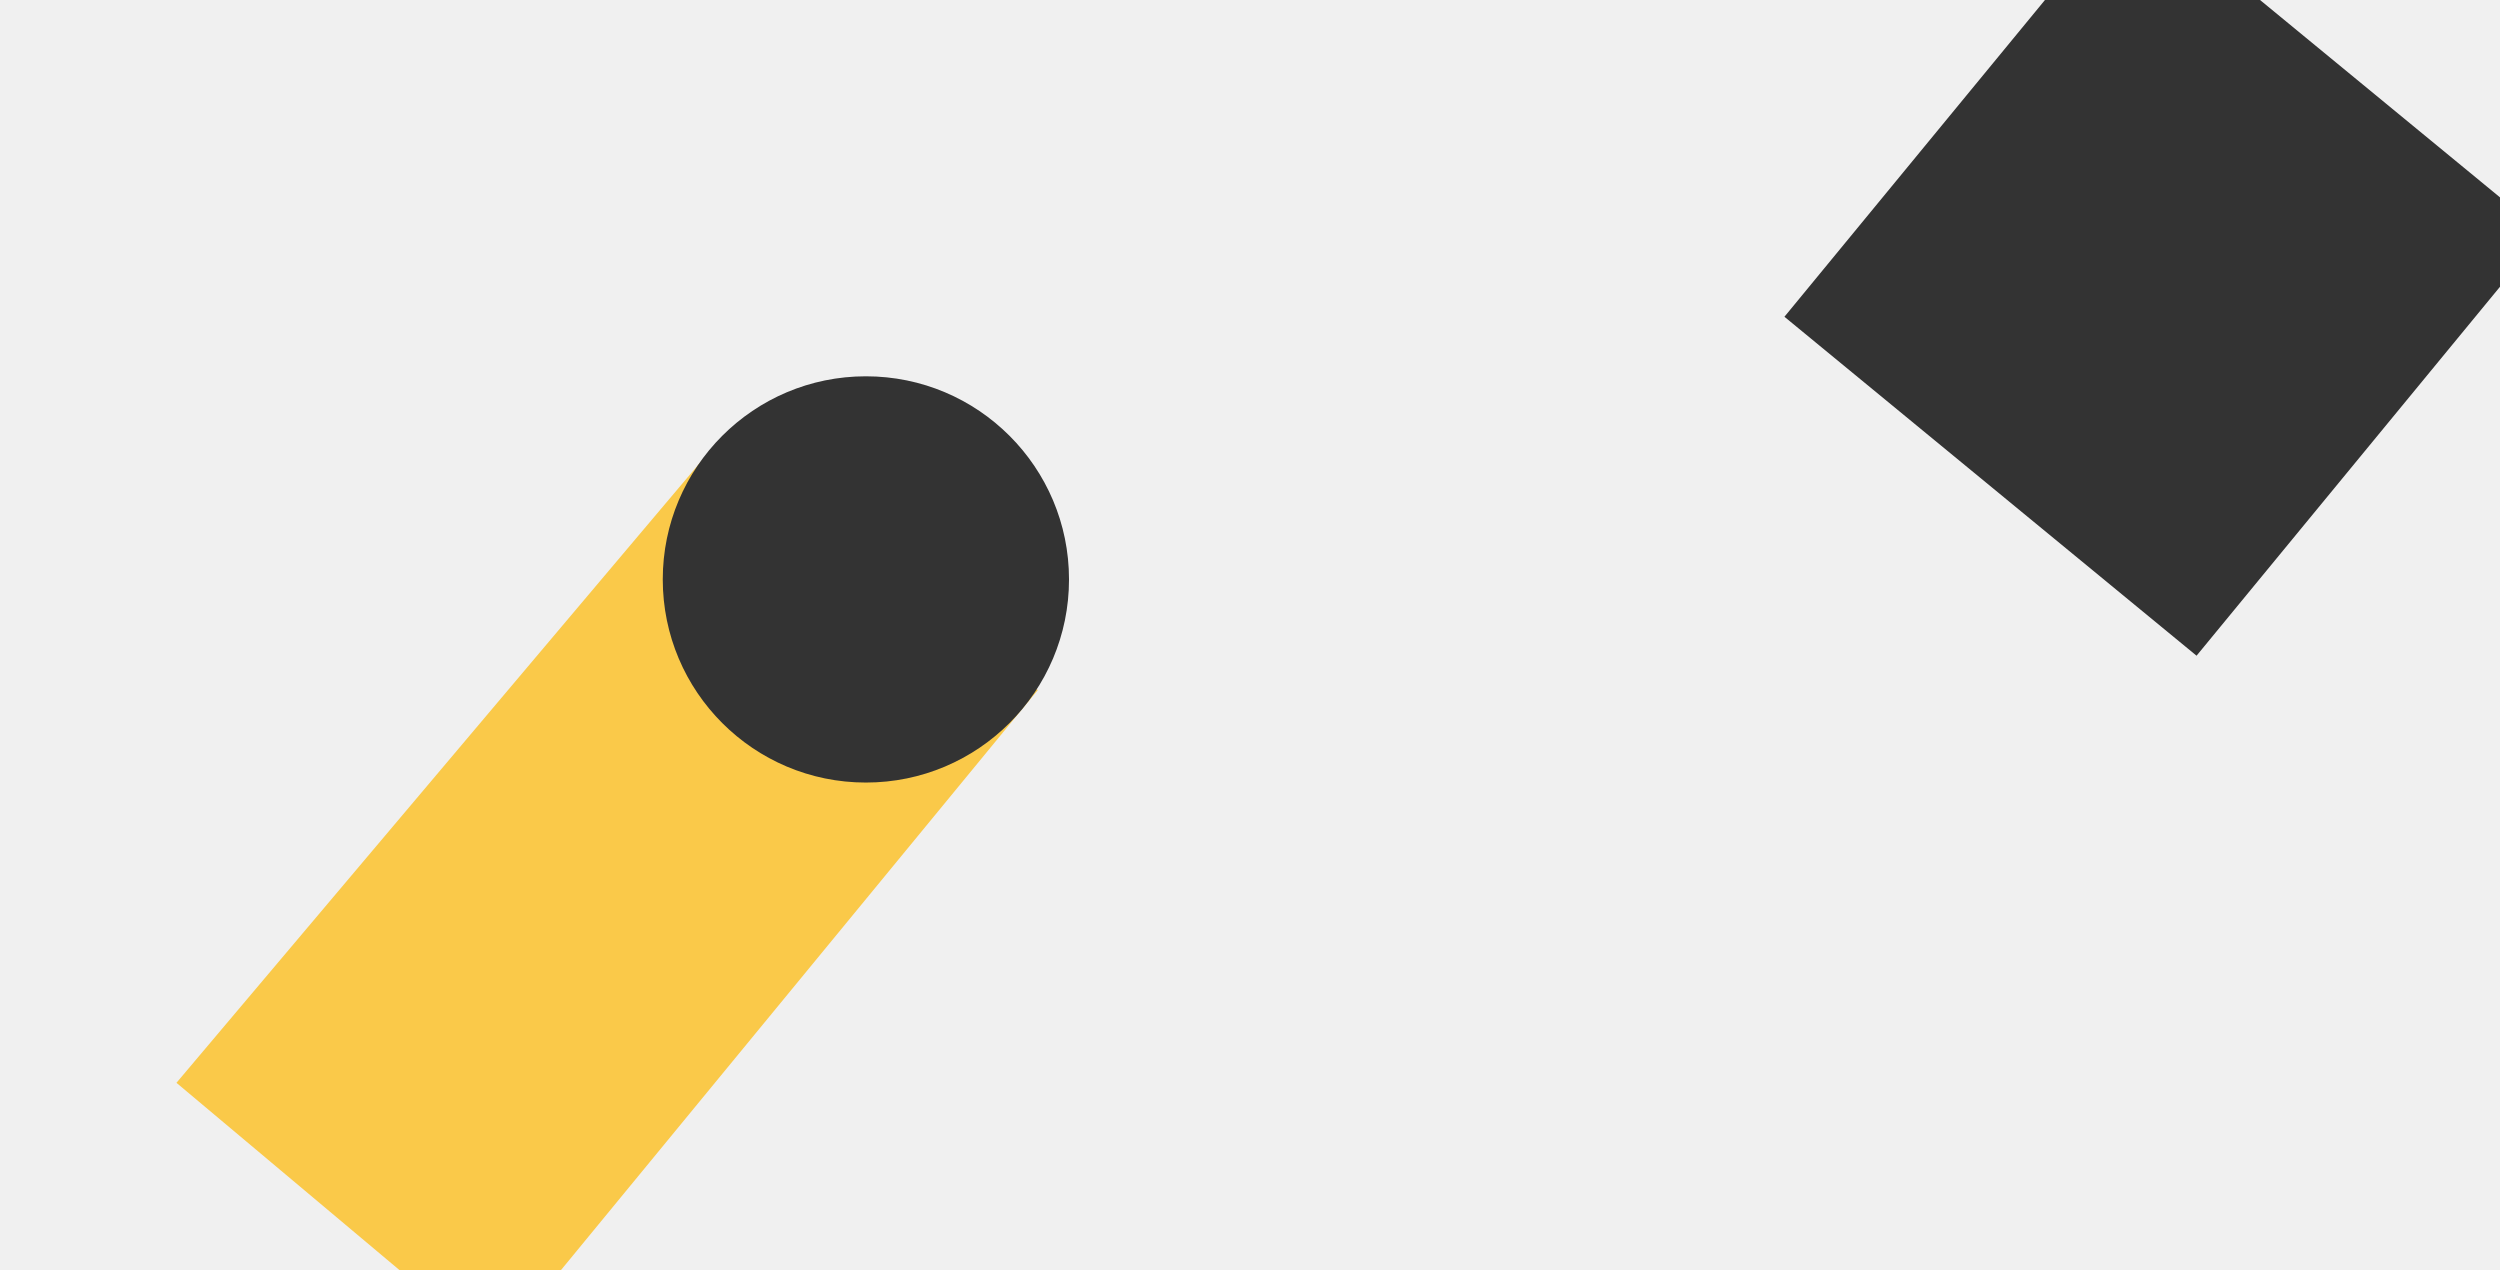
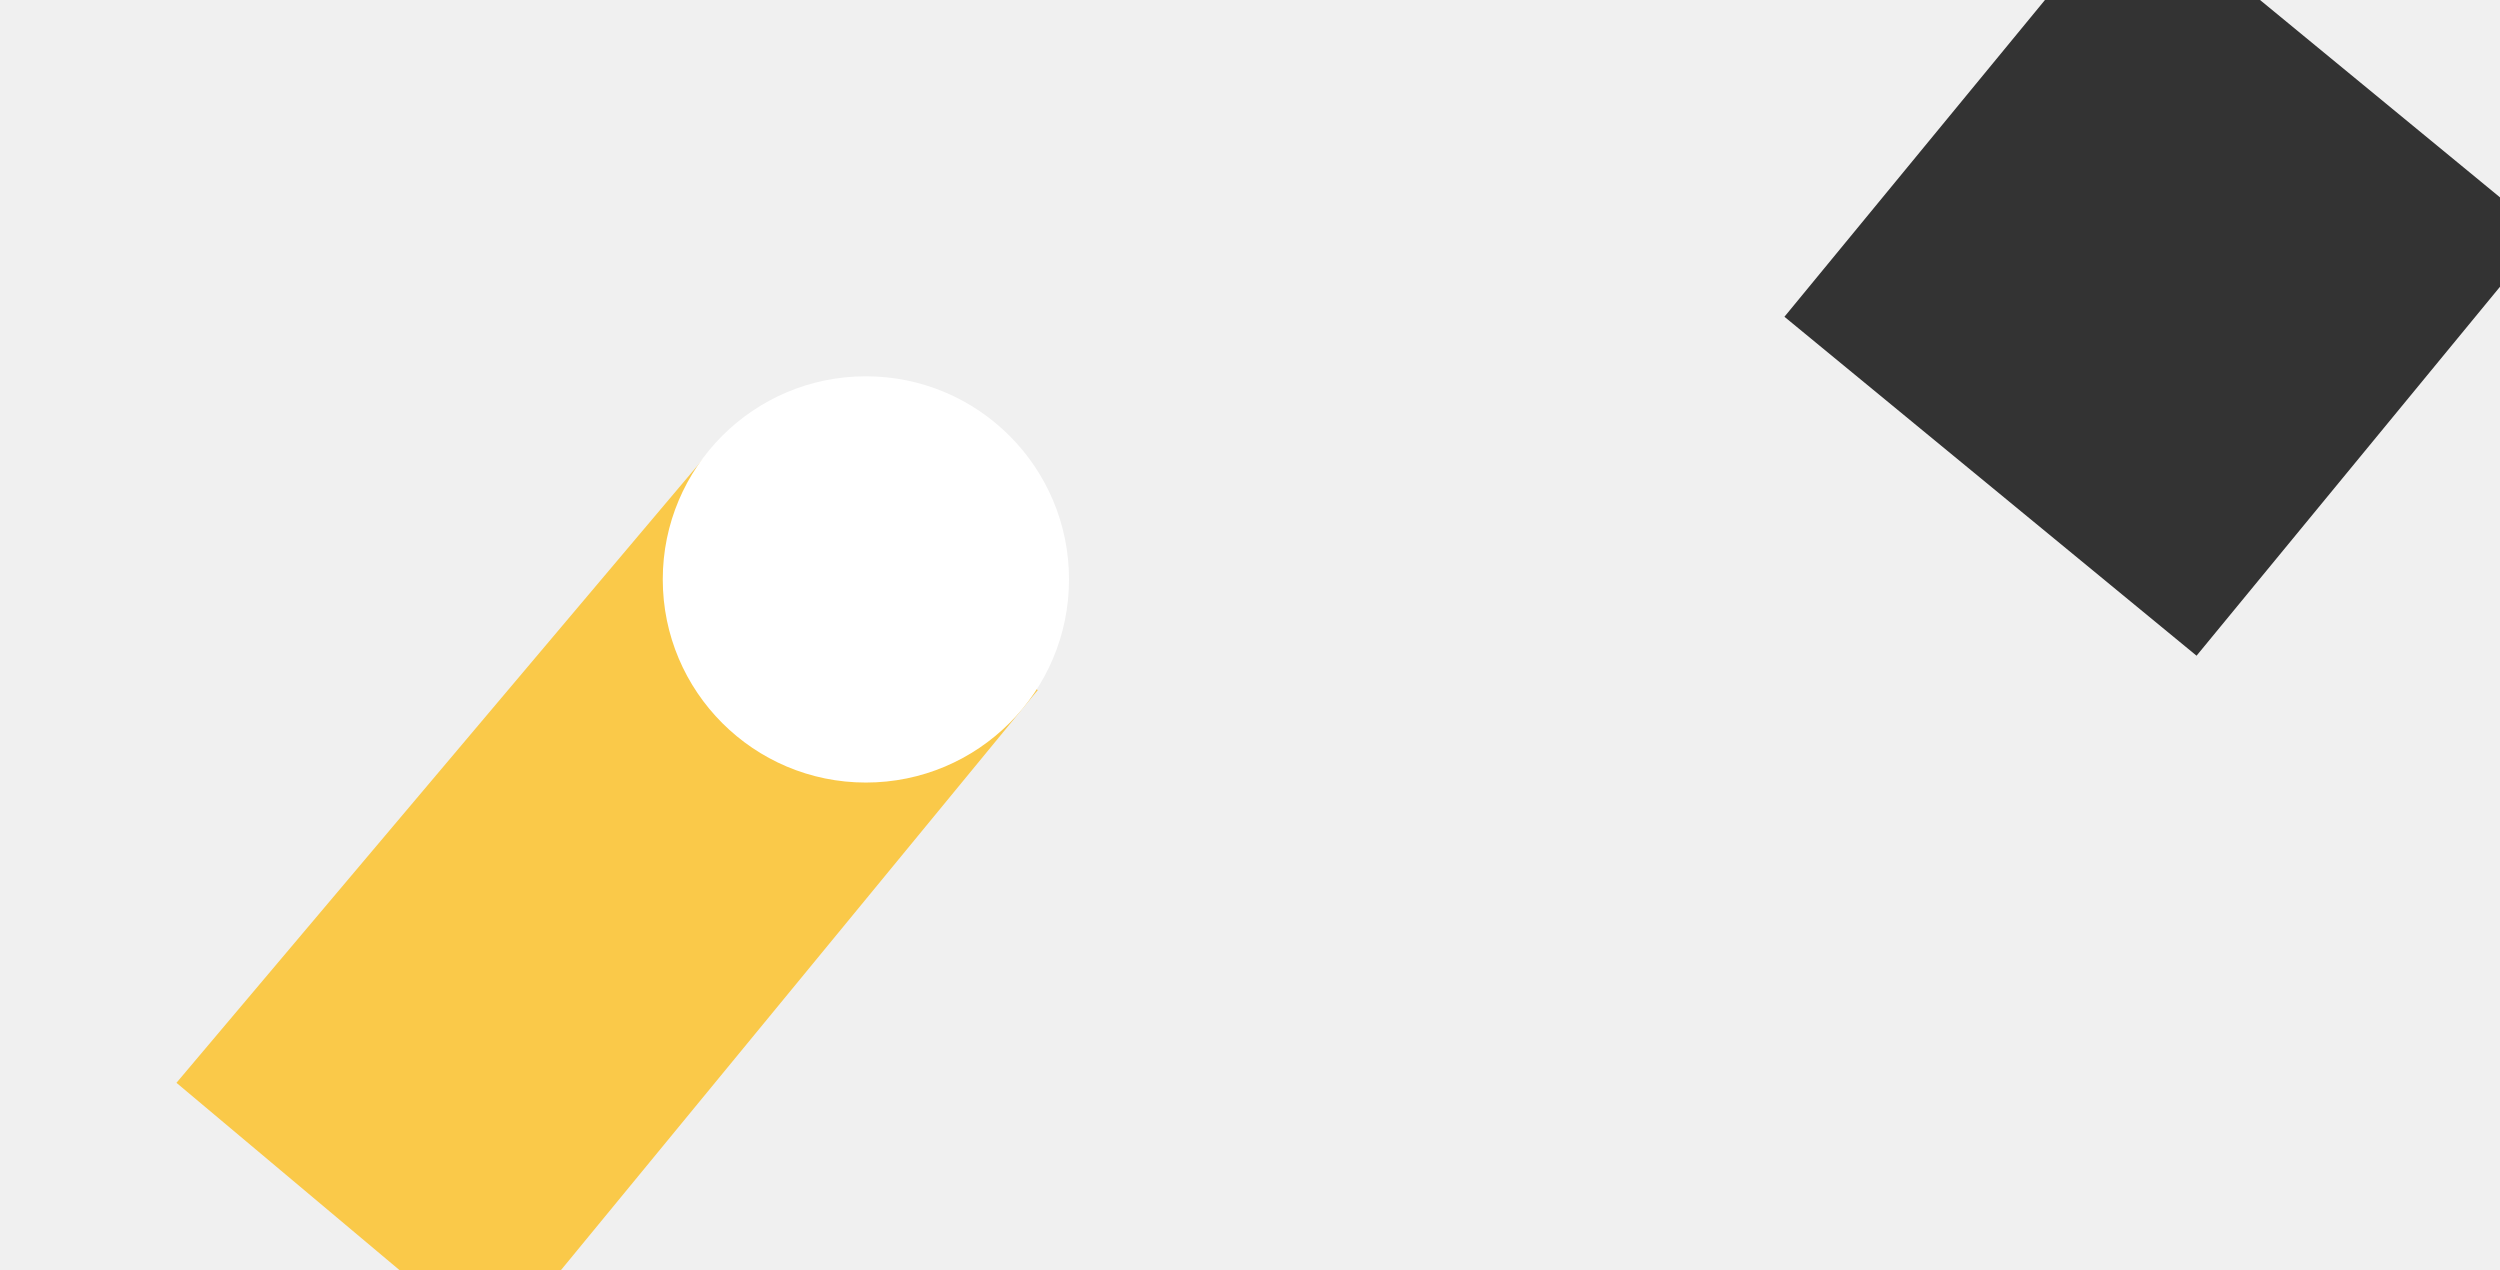
<svg xmlns="http://www.w3.org/2000/svg" version="1.1" x="0px" y="0px" width="1920px" height="975px" viewBox="-135.516 252.038 1920 633" enable-background="new -135.516 252.038 1920 633" xml:space="preserve">
  <defs>
</defs>
  <path fill-rule="evenodd" clip-rule="evenodd" fill="#333333" d="M1234.924,324.314L1501.658,0l316.508,260.313l-266.733,324.314  L1234.924,324.314z" />
  <path fill-rule="evenodd" clip-rule="evenodd" fill="#FAC949" d="M412.484,424.038l249,187l-416.826,507.037L0,912.642L412.484,424.038  z" />
-   <path fill-rule="evenodd" clip-rule="evenodd" fill="#333333" d="M529.484,370.038c86.156,0,156,69.844,156,156s-69.844,156-156,156  c-86.156,0-156-69.844-156-156S443.327,370.038,529.484,370.038z" />
+   <path fill-rule="evenodd" clip-rule="evenodd" fill="#ffffff" d="M529.484,370.038c86.156,0,156,69.844,156,156s-69.844,156-156,156  c-86.156,0-156-69.844-156-156S443.327,370.038,529.484,370.038z" />
</svg>
